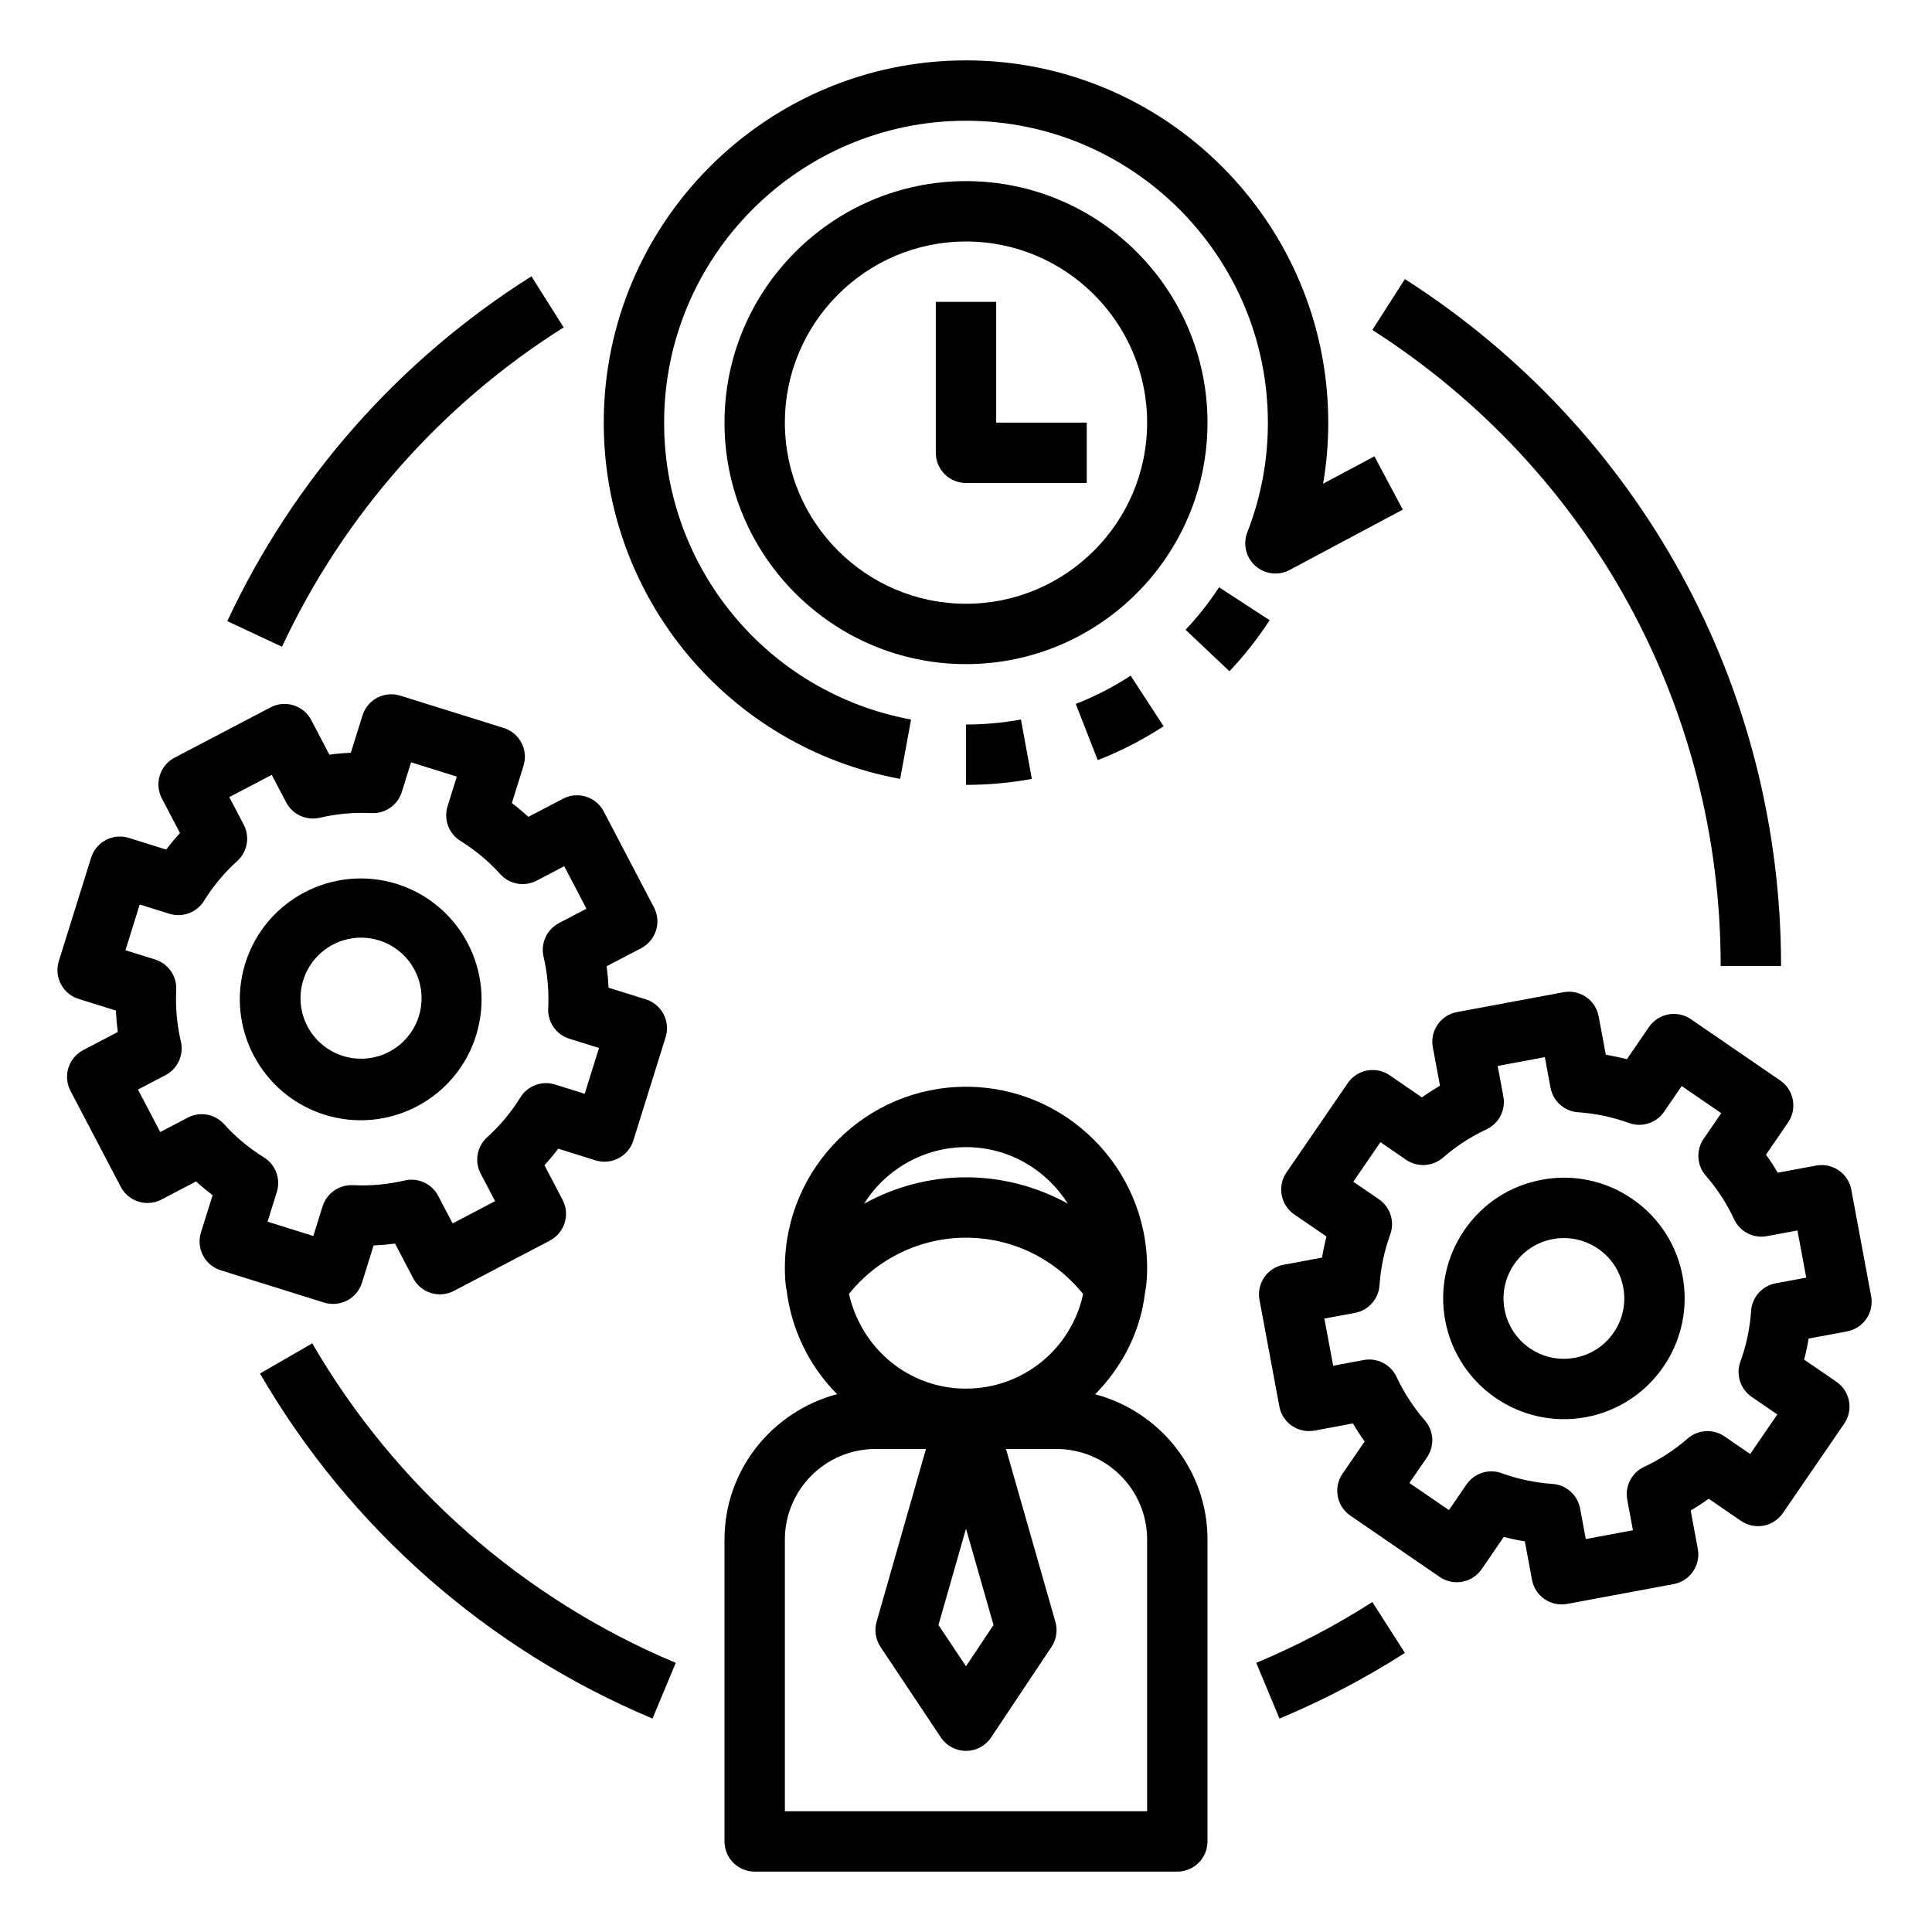
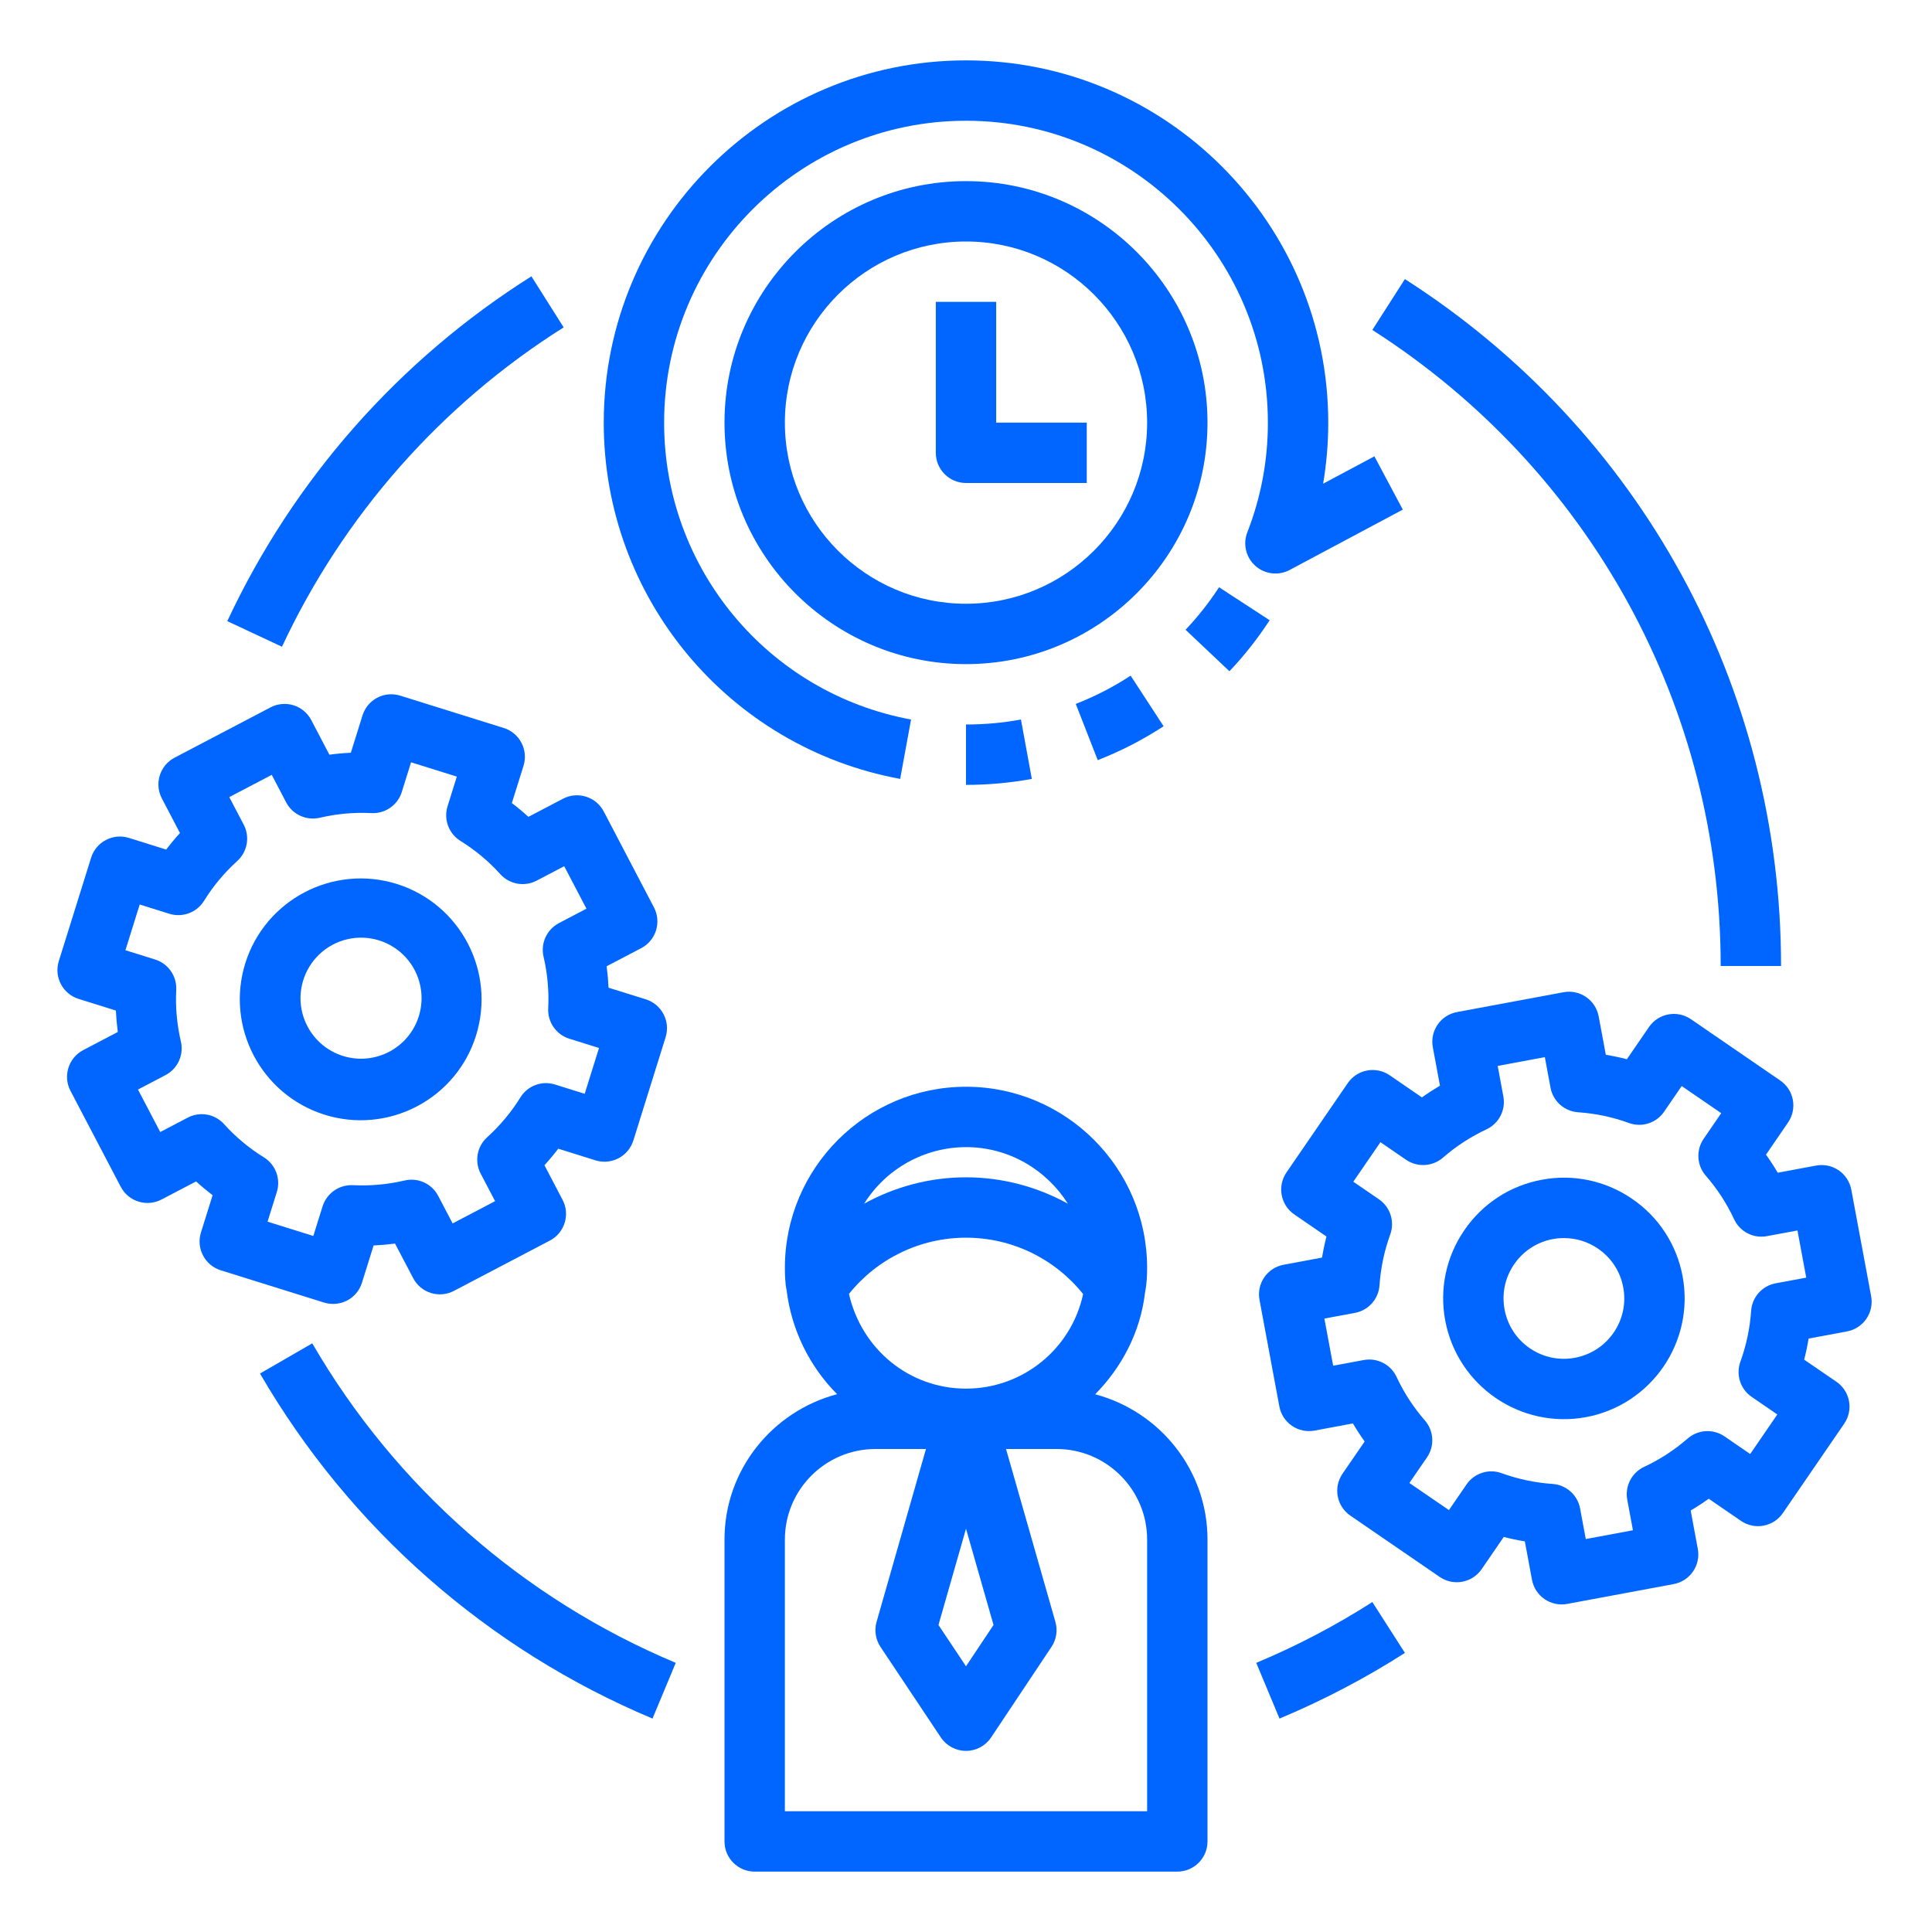
<svg xmlns="http://www.w3.org/2000/svg" version="1.1" width="20" height="20" x="0" y="0" viewBox="0 0 64 64" style="enable-background:new 0 0 512 512" xml:space="preserve" class="">
  <g>
-     <path d="M10.754 36.927a3.996 3.996 0 0 0 3.053-.275 3.98 3.98 0 0 0 1.964-2.354 4.01 4.01 0 0 0-2.629-5.017 4.011 4.011 0 0 0-5.017 2.629 4.012 4.012 0 0 0 2.629 5.017zm-.719-4.421a2.005 2.005 0 1 1 3.827 1.195 2.005 2.005 0 0 1-3.827-1.195zM32 6c-4.411 0-8 3.589-8 8s3.589 8 8 8 8-3.589 8-8-3.589-8-8-8zm0 14c-3.309 0-6-2.691-6-6s2.691-6 6-6 6 2.691 6 6-2.691 6-6 6z" fill="#000000" opacity="1" data-original="#000000" />
-     <path d="m2.604 33.09 1.235.386c.011.238.032.475.063.71l-1.145.6a1 1 0 0 0-.422 1.35L4 39.314a1 1 0 0 0 1.35.422l1.146-.6c.175.16.358.312.547.457l-.386 1.234a1 1 0 0 0 .656 1.253l3.425 1.07a1.016 1.016 0 0 0 .762-.069.997.997 0 0 0 .49-.588l.386-1.235c.238-.011.475-.032.71-.063l.601 1.146a.998.998 0 0 0 1.35.421l3.178-1.666a1 1 0 0 0 .421-1.35l-.6-1.146c.16-.176.312-.358.457-.548l1.234.386a1.002 1.002 0 0 0 1.253-.656l1.07-3.425a1.003 1.003 0 0 0-.656-1.253l-1.235-.385a8.393 8.393 0 0 0-.063-.71l1.145-.6a1 1 0 0 0 .422-1.35L20 26.881a1 1 0 0 0-1.35-.422l-1.146.6a8.037 8.037 0 0 0-.548-.457l.386-1.234a1 1 0 0 0-.656-1.253l-3.425-1.07a.997.997 0 0 0-1.253.656l-.386 1.235a8 8 0 0 0-.71.064l-.601-1.146a.998.998 0 0 0-1.35-.421l-3.178 1.666a1 1 0 0 0-.421 1.35l.6 1.146a7.99 7.99 0 0 0-.457.548l-1.234-.386a1 1 0 0 0-1.253.656l-1.07 3.425a1 1 0 0 0 .656 1.252zm2.024-3.127.982.307c.436.135.908-.041 1.148-.428a6.14 6.14 0 0 1 1.1-1.319 1 1 0 0 0 .215-1.206l-.478-.912 1.407-.737.478.912c.211.403.667.612 1.115.509a6.128 6.128 0 0 1 1.71-.154.998.998 0 0 0 1.005-.7l.307-.983 1.516.474-.307.982a1 1 0 0 0 .427 1.148c.491.305.935.675 1.319 1.101a.999.999 0 0 0 1.206.215l.912-.478.737 1.407-.911.478c-.404.212-.614.67-.51 1.115.131.557.183 1.133.154 1.71a1 1 0 0 0 .7 1.005l.983.307-.474 1.517-.982-.307a.996.996 0 0 0-1.148.427 6.15 6.15 0 0 1-1.1 1.319.999.999 0 0 0-.216 1.206l.478.912-1.407.737-.478-.912a.998.998 0 0 0-1.115-.509 6.118 6.118 0 0 1-1.71.154 1.007 1.007 0 0 0-1.005.701l-.307.982-1.516-.474.307-.982a1 1 0 0 0-.428-1.148 6.091 6.091 0 0 1-1.319-1.1.995.995 0 0 0-1.204-.216l-.911.477-.737-1.407.911-.478a1 1 0 0 0 .51-1.114 6.135 6.135 0 0 1-.154-1.711 1 1 0 0 0-.7-1.005l-.983-.307zM54.069 39.715a3.97 3.97 0 0 0-2.995-.634c-1.05.195-1.961.788-2.565 1.669s-.83 1.944-.634 2.995a4.006 4.006 0 0 0 4.664 3.2 4.004 4.004 0 0 0 3.2-4.663 3.973 3.973 0 0 0-1.67-2.567zm-.614 4.429c-.302.44-.758.736-1.283.834-.526.097-1.057-.015-1.497-.317s-.736-.758-.834-1.283.015-1.057.317-1.497a1.988 1.988 0 0 1 1.653-.868c.4 0 .791.12 1.127.351.44.302.737.757.834 1.283a1.987 1.987 0 0 1-.317 1.497z" fill="#000000" opacity="1" data-original="#000000" />
-     <path d="m58.973 35.793-2.958-2.03a1 1 0 0 0-1.391.259l-.731 1.066a7.864 7.864 0 0 0-.698-.147l-.237-1.272a.999.999 0 0 0-1.166-.8l-3.528.657a.999.999 0 0 0-.8 1.166l.237 1.272c-.205.121-.405.25-.598.389l-1.066-.732a.999.999 0 0 0-1.391.259l-2.03 2.959a1.002 1.002 0 0 0 .259 1.391l1.066.731c-.059.23-.108.463-.147.698l-1.271.237a.996.996 0 0 0-.8 1.166l.657 3.528a.999.999 0 0 0 1.166.8l1.271-.237c.121.205.25.405.389.598l-.732 1.066a.998.998 0 0 0 .259 1.391l2.959 2.03a1 1 0 0 0 1.391-.259l.731-1.066c.23.06.463.109.698.147l.237 1.272a1 1 0 0 0 1.166.8l3.527-.657a1 1 0 0 0 .8-1.166l-.236-1.272c.205-.121.405-.251.598-.389l1.066.732a.998.998 0 0 0 1.391-.259l2.03-2.959a.998.998 0 0 0-.259-1.391l-1.067-.731c.06-.23.109-.463.147-.698l1.272-.237a.999.999 0 0 0 .8-1.166l-.657-3.528a.999.999 0 0 0-1.166-.8l-1.271.237a7.654 7.654 0 0 0-.389-.598l.731-1.067a1 1 0 0 0-.259-1.39zm-.442 5.156 1.012-.188.291 1.562-1.012.188a.998.998 0 0 0-.814.915 6.169 6.169 0 0 1-.355 1.681 1 1 0 0 0 .374 1.167l.849.582-.899 1.31-.848-.583a1.001 1.001 0 0 0-1.224.071 6.169 6.169 0 0 1-1.44.937 1 1 0 0 0-.56 1.089l.188 1.012-1.562.291-.188-1.012a.998.998 0 0 0-.915-.814 6.169 6.169 0 0 1-1.681-.355.996.996 0 0 0-1.167.373l-.582.849-1.31-.898.583-.849c.258-.376.229-.88-.071-1.224a6.148 6.148 0 0 1-.936-1.439.998.998 0 0 0-1.089-.561l-1.012.188-.291-1.562 1.012-.188a.998.998 0 0 0 .814-.915c.04-.578.159-1.143.355-1.681a1 1 0 0 0-.374-1.167l-.849-.582.899-1.31.848.583c.375.256.878.229 1.224-.071a6.169 6.169 0 0 1 1.44-.937 1 1 0 0 0 .56-1.089l-.188-1.012 1.562-.291.188 1.012a.998.998 0 0 0 .915.814c.576.04 1.142.159 1.681.355a.996.996 0 0 0 1.167-.374l.582-.849 1.31.898-.582.849a1 1 0 0 0 .071 1.223c.377.432.692.917.936 1.439a.995.995 0 0 0 1.088.563zM33 10h-2v5a1 1 0 0 0 1 1h4v-2h-3zM32 26c.733 0 1.467-.066 2.181-.198l-.361-1.967c-.595.11-1.208.165-1.82.165zM35.636 23.318l.728 1.863a11.97 11.97 0 0 0 2.182-1.123l-1.092-1.676a9.859 9.859 0 0 1-1.818.936zM42.059 20.546l-1.676-1.092c-.326.5-.7.975-1.11 1.408l1.454 1.374c.492-.52.94-1.089 1.332-1.69z" fill="#000000" opacity="1" data-original="#000000" />
-     <path d="m29.819 25.802.361-1.967A9.992 9.992 0 0 1 22 14c0-5.514 4.486-10 10-10s10 4.486 10 10a9.933 9.933 0 0 1-.682 3.636 1.001 1.001 0 0 0 1.402 1.246l3.75-2-.941-1.765-1.699.906c.113-.664.17-1.339.17-2.023 0-6.617-5.383-12-12-12S20 7.383 20 14a11.991 11.991 0 0 0 9.819 11.802zM18.672 10.845l-1.068-1.691A27.03 27.03 0 0 0 7.529 20.576l1.812.848a25.027 25.027 0 0 1 9.331-10.579zM10.344 44.5l-1.731 1a27.212 27.212 0 0 0 13.002 11.43l.77-1.846A25.193 25.193 0 0 1 10.344 44.5zM45.461 53.07a25.054 25.054 0 0 1-3.846 2.014l.77 1.846a27.157 27.157 0 0 0 4.155-2.175zM57 32h2c0-9.253-4.658-17.76-12.461-22.755l-1.078 1.685C52.687 15.555 57 23.432 57 32zM24 51v10a1 1 0 0 0 1 1h14a1 1 0 0 0 1-1V51c0-2.312-1.586-4.244-3.721-4.813.886-.9 1.499-2.061 1.652-3.37.061-.308.069-.598.069-.817 0-3.309-2.691-6-6-6s-6 2.691-6 6c0 .219.008.509.057.737a5.9 5.9 0 0 0 1.673 3.447C25.59 46.75 24 48.685 24 51zm8-13c1.422 0 2.665.752 3.375 1.874C34.357 39.312 33.201 39 32 39s-2.357.312-3.375.874A3.993 3.993 0 0 1 32 38zm0 3c1.522 0 2.941.695 3.88 1.867A3.966 3.966 0 0 1 32 46c-1.874 0-3.456-1.298-3.877-3.137A4.965 4.965 0 0 1 32 41zm.912 12.83L32 55.197l-.912-1.367.912-3.19zM26 51c0-1.654 1.346-3 3-3h1.674l-1.636 5.725c-.081.282-.033.585.129.83l2 3a1.001 1.001 0 0 0 1.665 0l2-3a.998.998 0 0 0 .129-.83L33.326 48H35c1.654 0 3 1.346 3 3v9H26z" fill="#000000" opacity="1" data-original="#000000" />
+     <path d="M10.754 36.927a3.996 3.996 0 0 0 3.053-.275 3.98 3.98 0 0 0 1.964-2.354 4.01 4.01 0 0 0-2.629-5.017 4.011 4.011 0 0 0-5.017 2.629 4.012 4.012 0 0 0 2.629 5.017zm-.719-4.421a2.005 2.005 0 1 1 3.827 1.195 2.005 2.005 0 0 1-3.827-1.195zM32 6c-4.411 0-8 3.589-8 8s3.589 8 8 8 8-3.589 8-8-3.589-8-8-8zm0 14c-3.309 0-6-2.691-6-6s2.691-6 6-6 6 2.691 6 6-2.691 6-6 6z" fill="#0066FF" opacity="1" data-original="#0066FF" />
+     <path d="m2.604 33.09 1.235.386c.011.238.032.475.063.71l-1.145.6a1 1 0 0 0-.422 1.35L4 39.314a1 1 0 0 0 1.35.422l1.146-.6c.175.16.358.312.547.457l-.386 1.234a1 1 0 0 0 .656 1.253l3.425 1.07a1.016 1.016 0 0 0 .762-.069.997.997 0 0 0 .49-.588l.386-1.235c.238-.011.475-.032.71-.063l.601 1.146a.998.998 0 0 0 1.35.421l3.178-1.666a1 1 0 0 0 .421-1.35l-.6-1.146c.16-.176.312-.358.457-.548l1.234.386a1.002 1.002 0 0 0 1.253-.656l1.07-3.425a1.003 1.003 0 0 0-.656-1.253l-1.235-.385a8.393 8.393 0 0 0-.063-.71l1.145-.6a1 1 0 0 0 .422-1.35L20 26.881a1 1 0 0 0-1.35-.422l-1.146.6a8.037 8.037 0 0 0-.548-.457l.386-1.234a1 1 0 0 0-.656-1.253l-3.425-1.07a.997.997 0 0 0-1.253.656l-.386 1.235a8 8 0 0 0-.71.064l-.601-1.146a.998.998 0 0 0-1.35-.421l-3.178 1.666a1 1 0 0 0-.421 1.35l.6 1.146a7.99 7.99 0 0 0-.457.548l-1.234-.386a1 1 0 0 0-1.253.656l-1.07 3.425a1 1 0 0 0 .656 1.252zm2.024-3.127.982.307c.436.135.908-.041 1.148-.428a6.14 6.14 0 0 1 1.1-1.319 1 1 0 0 0 .215-1.206l-.478-.912 1.407-.737.478.912c.211.403.667.612 1.115.509a6.128 6.128 0 0 1 1.71-.154.998.998 0 0 0 1.005-.7l.307-.983 1.516.474-.307.982a1 1 0 0 0 .427 1.148c.491.305.935.675 1.319 1.101a.999.999 0 0 0 1.206.215l.912-.478.737 1.407-.911.478c-.404.212-.614.67-.51 1.115.131.557.183 1.133.154 1.71a1 1 0 0 0 .7 1.005l.983.307-.474 1.517-.982-.307a.996.996 0 0 0-1.148.427 6.15 6.15 0 0 1-1.1 1.319.999.999 0 0 0-.216 1.206l.478.912-1.407.737-.478-.912a.998.998 0 0 0-1.115-.509 6.118 6.118 0 0 1-1.71.154 1.007 1.007 0 0 0-1.005.701l-.307.982-1.516-.474.307-.982a1 1 0 0 0-.428-1.148 6.091 6.091 0 0 1-1.319-1.1.995.995 0 0 0-1.204-.216l-.911.477-.737-1.407.911-.478a1 1 0 0 0 .51-1.114 6.135 6.135 0 0 1-.154-1.711 1 1 0 0 0-.7-1.005l-.983-.307zM54.069 39.715a3.97 3.97 0 0 0-2.995-.634c-1.05.195-1.961.788-2.565 1.669s-.83 1.944-.634 2.995a4.006 4.006 0 0 0 4.664 3.2 4.004 4.004 0 0 0 3.2-4.663 3.973 3.973 0 0 0-1.67-2.567zm-.614 4.429c-.302.44-.758.736-1.283.834-.526.097-1.057-.015-1.497-.317s-.736-.758-.834-1.283.015-1.057.317-1.497a1.988 1.988 0 0 1 1.653-.868c.4 0 .791.12 1.127.351.44.302.737.757.834 1.283a1.987 1.987 0 0 1-.317 1.497z" fill="#0066FF" opacity="1" data-original="#0066FF" />
+     <path d="m58.973 35.793-2.958-2.03a1 1 0 0 0-1.391.259l-.731 1.066a7.864 7.864 0 0 0-.698-.147l-.237-1.272a.999.999 0 0 0-1.166-.8l-3.528.657a.999.999 0 0 0-.8 1.166l.237 1.272c-.205.121-.405.25-.598.389l-1.066-.732a.999.999 0 0 0-1.391.259l-2.03 2.959a1.002 1.002 0 0 0 .259 1.391l1.066.731c-.059.23-.108.463-.147.698l-1.271.237a.996.996 0 0 0-.8 1.166l.657 3.528a.999.999 0 0 0 1.166.8l1.271-.237c.121.205.25.405.389.598l-.732 1.066a.998.998 0 0 0 .259 1.391l2.959 2.03a1 1 0 0 0 1.391-.259l.731-1.066c.23.06.463.109.698.147l.237 1.272a1 1 0 0 0 1.166.8l3.527-.657a1 1 0 0 0 .8-1.166l-.236-1.272c.205-.121.405-.251.598-.389l1.066.732a.998.998 0 0 0 1.391-.259l2.03-2.959a.998.998 0 0 0-.259-1.391l-1.067-.731c.06-.23.109-.463.147-.698l1.272-.237a.999.999 0 0 0 .8-1.166l-.657-3.528a.999.999 0 0 0-1.166-.8l-1.271.237a7.654 7.654 0 0 0-.389-.598l.731-1.067a1 1 0 0 0-.259-1.39zm-.442 5.156 1.012-.188.291 1.562-1.012.188a.998.998 0 0 0-.814.915 6.169 6.169 0 0 1-.355 1.681 1 1 0 0 0 .374 1.167l.849.582-.899 1.31-.848-.583a1.001 1.001 0 0 0-1.224.071 6.169 6.169 0 0 1-1.44.937 1 1 0 0 0-.56 1.089l.188 1.012-1.562.291-.188-1.012a.998.998 0 0 0-.915-.814 6.169 6.169 0 0 1-1.681-.355.996.996 0 0 0-1.167.373l-.582.849-1.31-.898.583-.849c.258-.376.229-.88-.071-1.224a6.148 6.148 0 0 1-.936-1.439.998.998 0 0 0-1.089-.561l-1.012.188-.291-1.562 1.012-.188a.998.998 0 0 0 .814-.915c.04-.578.159-1.143.355-1.681a1 1 0 0 0-.374-1.167l-.849-.582.899-1.31.848.583c.375.256.878.229 1.224-.071a6.169 6.169 0 0 1 1.44-.937 1 1 0 0 0 .56-1.089l-.188-1.012 1.562-.291.188 1.012a.998.998 0 0 0 .915.814c.576.04 1.142.159 1.681.355a.996.996 0 0 0 1.167-.374l.582-.849 1.31.898-.582.849a1 1 0 0 0 .071 1.223c.377.432.692.917.936 1.439a.995.995 0 0 0 1.088.563zM33 10h-2v5a1 1 0 0 0 1 1h4v-2h-3zM32 26c.733 0 1.467-.066 2.181-.198l-.361-1.967c-.595.11-1.208.165-1.82.165zM35.636 23.318l.728 1.863a11.97 11.97 0 0 0 2.182-1.123l-1.092-1.676a9.859 9.859 0 0 1-1.818.936zM42.059 20.546l-1.676-1.092c-.326.5-.7.975-1.11 1.408l1.454 1.374c.492-.52.94-1.089 1.332-1.69z" fill="#0066FF" opacity="1" data-original="#0066FF" />
+     <path d="m29.819 25.802.361-1.967A9.992 9.992 0 0 1 22 14c0-5.514 4.486-10 10-10s10 4.486 10 10a9.933 9.933 0 0 1-.682 3.636 1.001 1.001 0 0 0 1.402 1.246l3.75-2-.941-1.765-1.699.906c.113-.664.17-1.339.17-2.023 0-6.617-5.383-12-12-12S20 7.383 20 14a11.991 11.991 0 0 0 9.819 11.802zM18.672 10.845l-1.068-1.691A27.03 27.03 0 0 0 7.529 20.576l1.812.848a25.027 25.027 0 0 1 9.331-10.579zM10.344 44.5l-1.731 1a27.212 27.212 0 0 0 13.002 11.43l.77-1.846A25.193 25.193 0 0 1 10.344 44.5zM45.461 53.07a25.054 25.054 0 0 1-3.846 2.014l.77 1.846a27.157 27.157 0 0 0 4.155-2.175zM57 32h2c0-9.253-4.658-17.76-12.461-22.755l-1.078 1.685C52.687 15.555 57 23.432 57 32zM24 51v10a1 1 0 0 0 1 1h14a1 1 0 0 0 1-1V51c0-2.312-1.586-4.244-3.721-4.813.886-.9 1.499-2.061 1.652-3.37.061-.308.069-.598.069-.817 0-3.309-2.691-6-6-6s-6 2.691-6 6c0 .219.008.509.057.737a5.9 5.9 0 0 0 1.673 3.447C25.59 46.75 24 48.685 24 51zm8-13c1.422 0 2.665.752 3.375 1.874C34.357 39.312 33.201 39 32 39s-2.357.312-3.375.874A3.993 3.993 0 0 1 32 38zm0 3c1.522 0 2.941.695 3.88 1.867A3.966 3.966 0 0 1 32 46c-1.874 0-3.456-1.298-3.877-3.137A4.965 4.965 0 0 1 32 41zm.912 12.83L32 55.197l-.912-1.367.912-3.19zM26 51c0-1.654 1.346-3 3-3h1.674l-1.636 5.725c-.081.282-.033.585.129.83l2 3a1.001 1.001 0 0 0 1.665 0l2-3a.998.998 0 0 0 .129-.83L33.326 48H35c1.654 0 3 1.346 3 3v9H26z" fill="#0066FF" opacity="1" data-original="#0066FF" />
  </g>
</svg>
